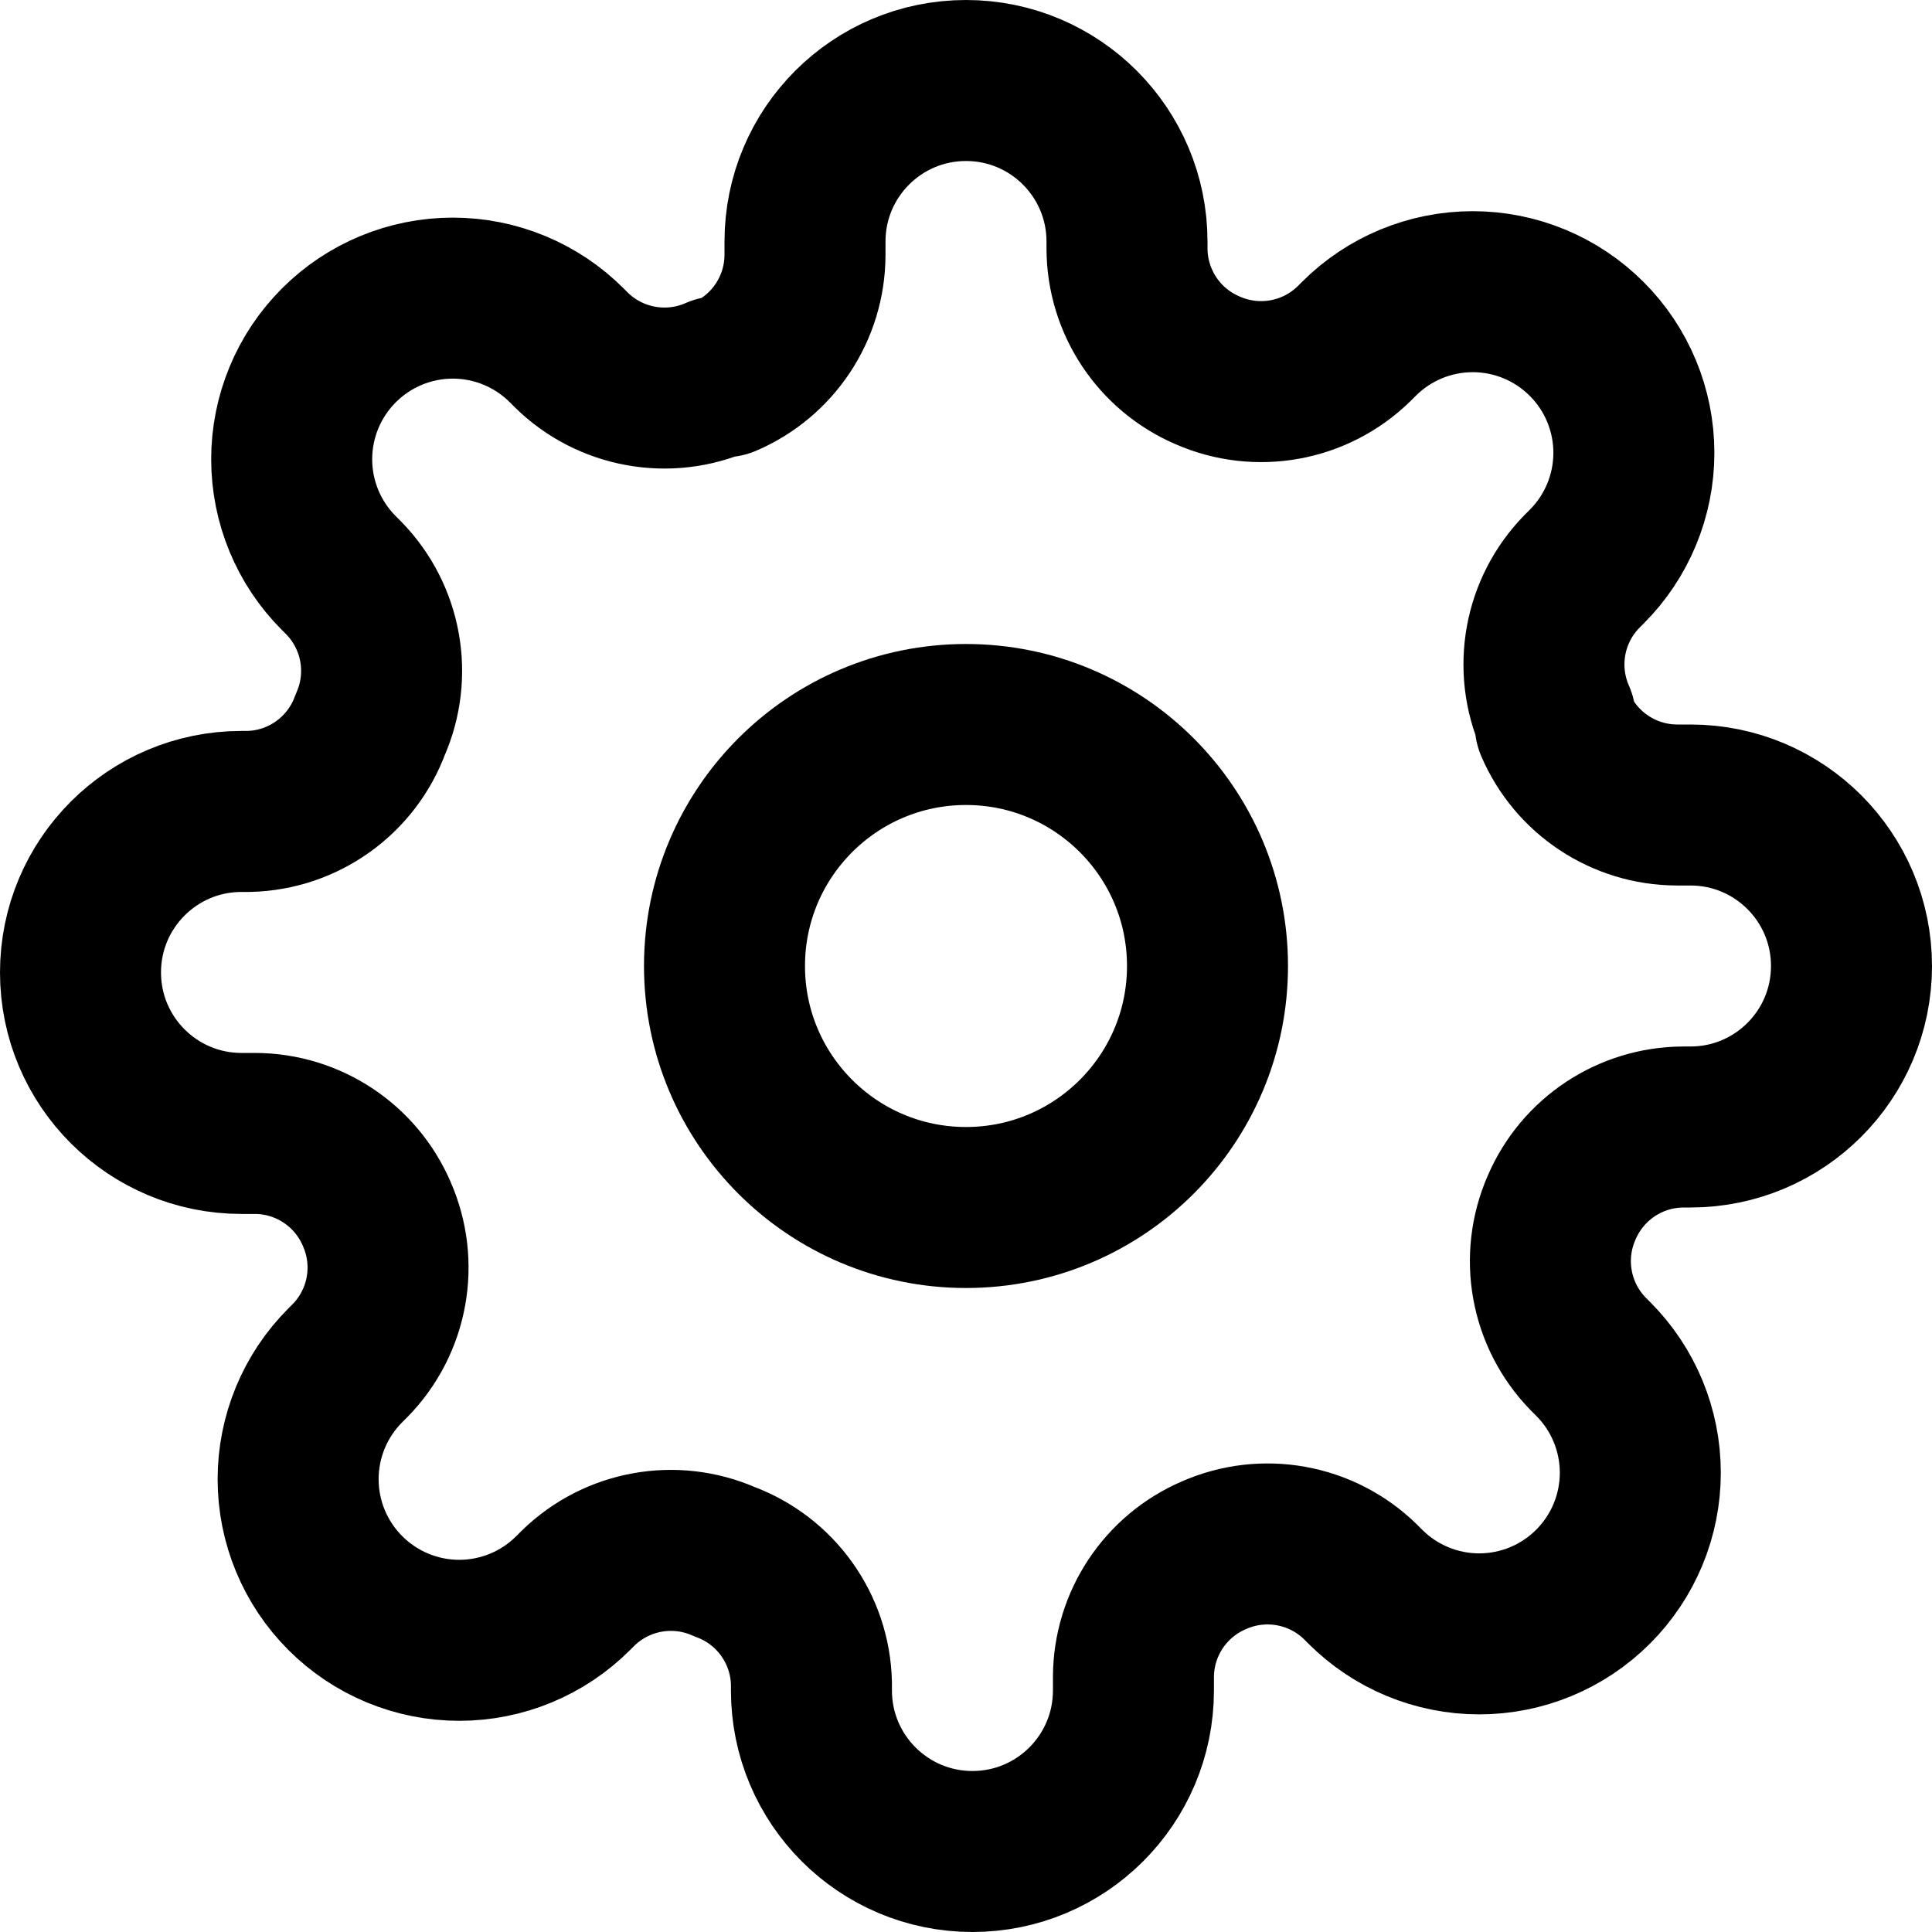
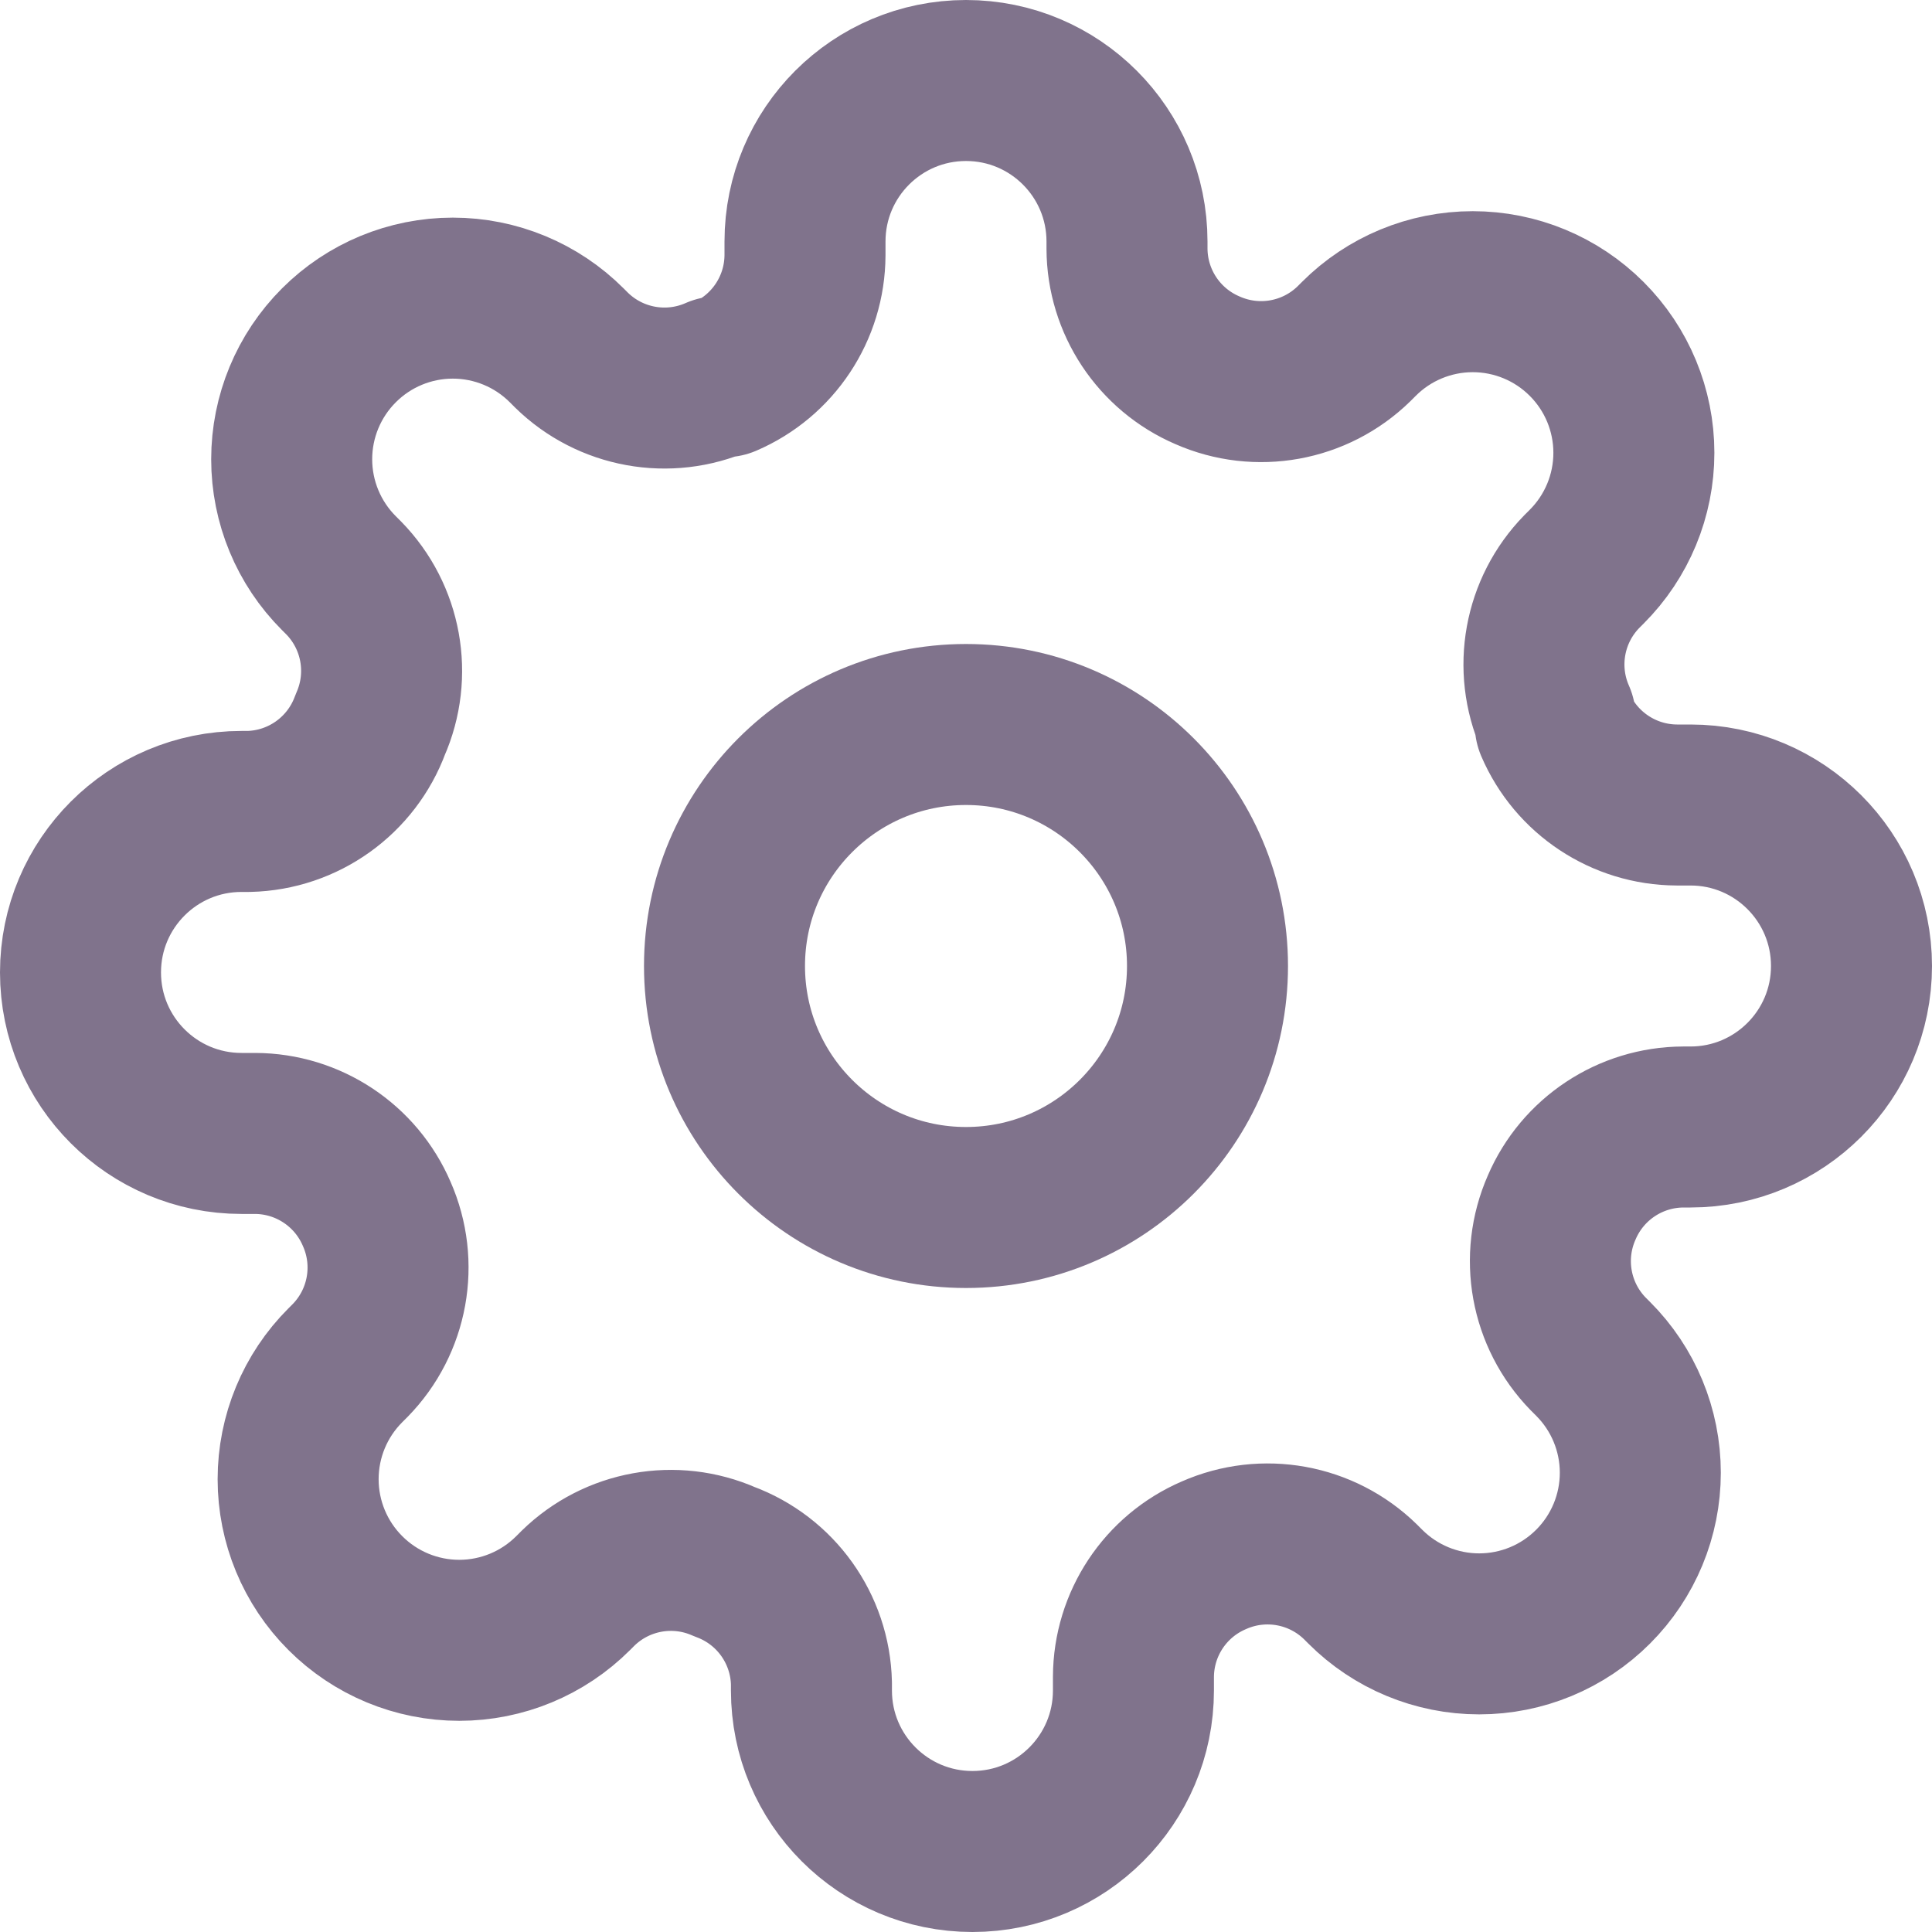
- <svg xmlns="http://www.w3.org/2000/svg" width="24" height="24" viewBox="0 0 24 24" fill="none" stroke="currentColor" stroke-width="2" stroke-linecap="round" stroke-linejoin="round" class="feather feather-settings">
+ <svg xmlns="http://www.w3.org/2000/svg" width="24" height="24" viewBox="0 0 24 24" fill="none" stroke="hsl(270, 10%, 50%)" stroke-width="2" stroke-linecap="round" stroke-linejoin="round" class="feather feather-settings">
  <circle cx="12" cy="12" r="3" />
  <path d="M19.4 15a1.65 1.65 0 0 0 .33 1.82l.06.06a2 2 0 0 1 0 2.83 2 2 0 0 1-2.83 0l-.06-.06a1.65 1.65 0 0 0-1.82-.33 1.65 1.65 0 0 0-1 1.51V21a2 2 0 0 1-2 2 2 2 0 0 1-2-2v-.09A1.65 1.65 0 0 0 9 19.4a1.65 1.65 0 0 0-1.82.33l-.06.06a2 2 0 0 1-2.83 0 2 2 0 0 1 0-2.83l.06-.06a1.65 1.65 0 0 0 .33-1.82 1.65 1.65 0 0 0-1.51-1H3a2 2 0 0 1-2-2 2 2 0 0 1 2-2h.09A1.65 1.65 0 0 0 4.6 9a1.65 1.65 0 0 0-.33-1.82l-.06-.06a2 2 0 0 1 0-2.83 2 2 0 0 1 2.83 0l.06.06a1.65 1.65 0 0 0 1.82.33H9a1.65 1.65 0 0 0 1-1.51V3a2 2 0 0 1 2-2 2 2 0 0 1 2 2v.09a1.65 1.65 0 0 0 1 1.51 1.65 1.65 0 0 0 1.82-.33l.06-.06a2 2 0 0 1 2.83 0 2 2 0 0 1 0 2.83l-.06.06a1.65 1.65 0 0 0-.33 1.82V9a1.65 1.65 0 0 0 1.51 1H21a2 2 0 0 1 2 2 2 2 0 0 1-2 2h-.09a1.65 1.65 0 0 0-1.51 1z" />
</svg>
